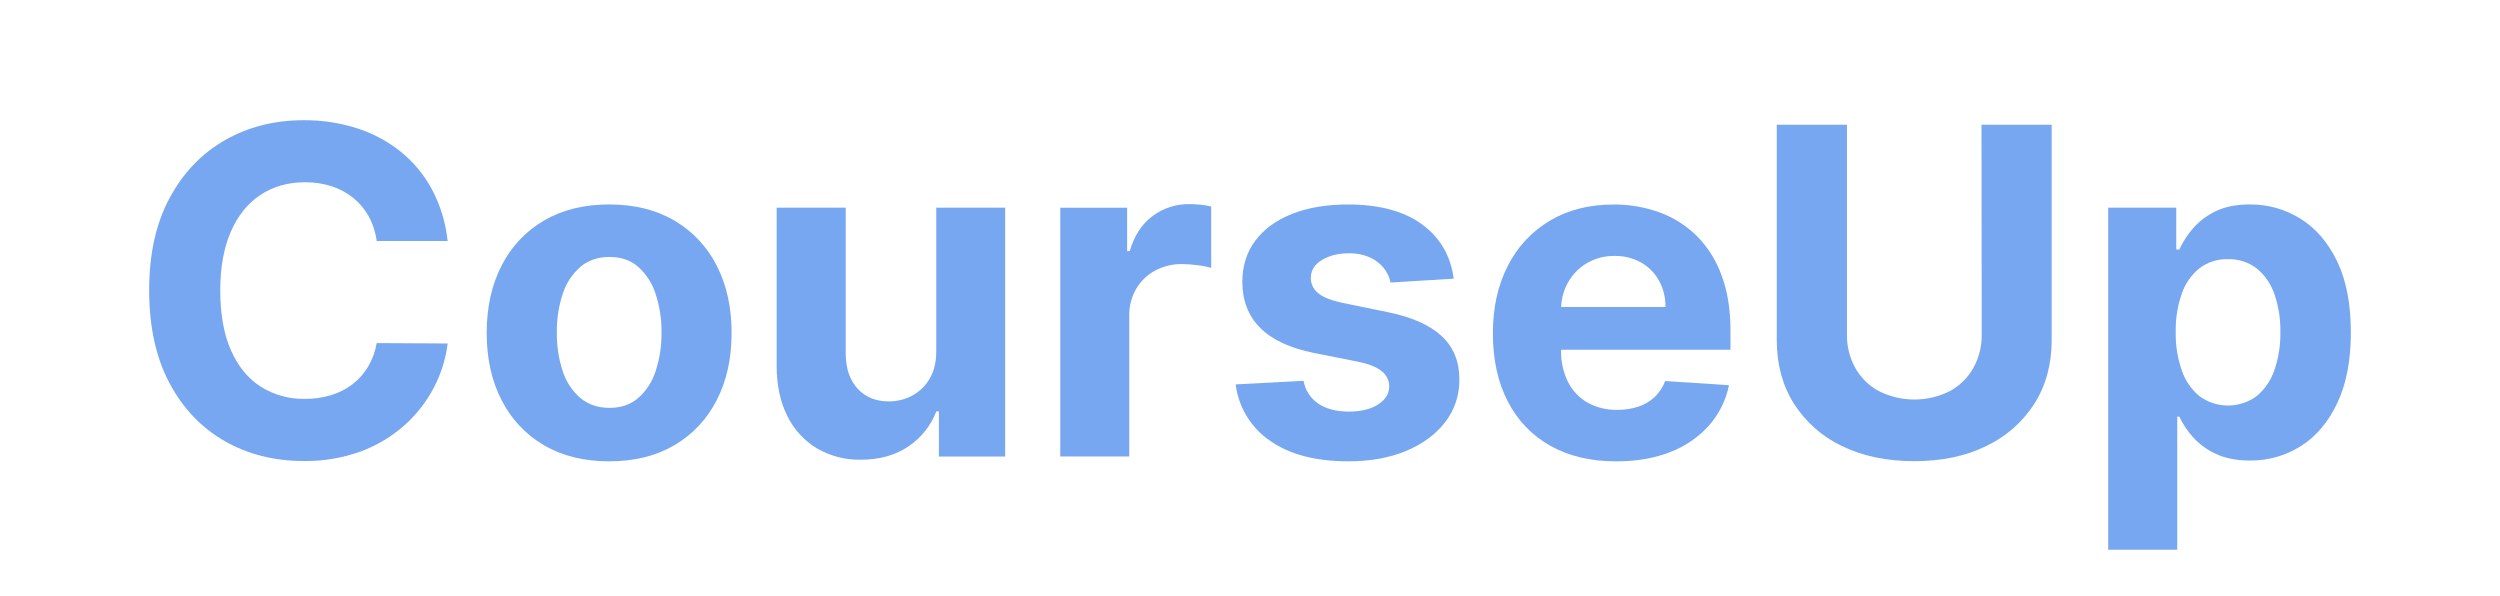
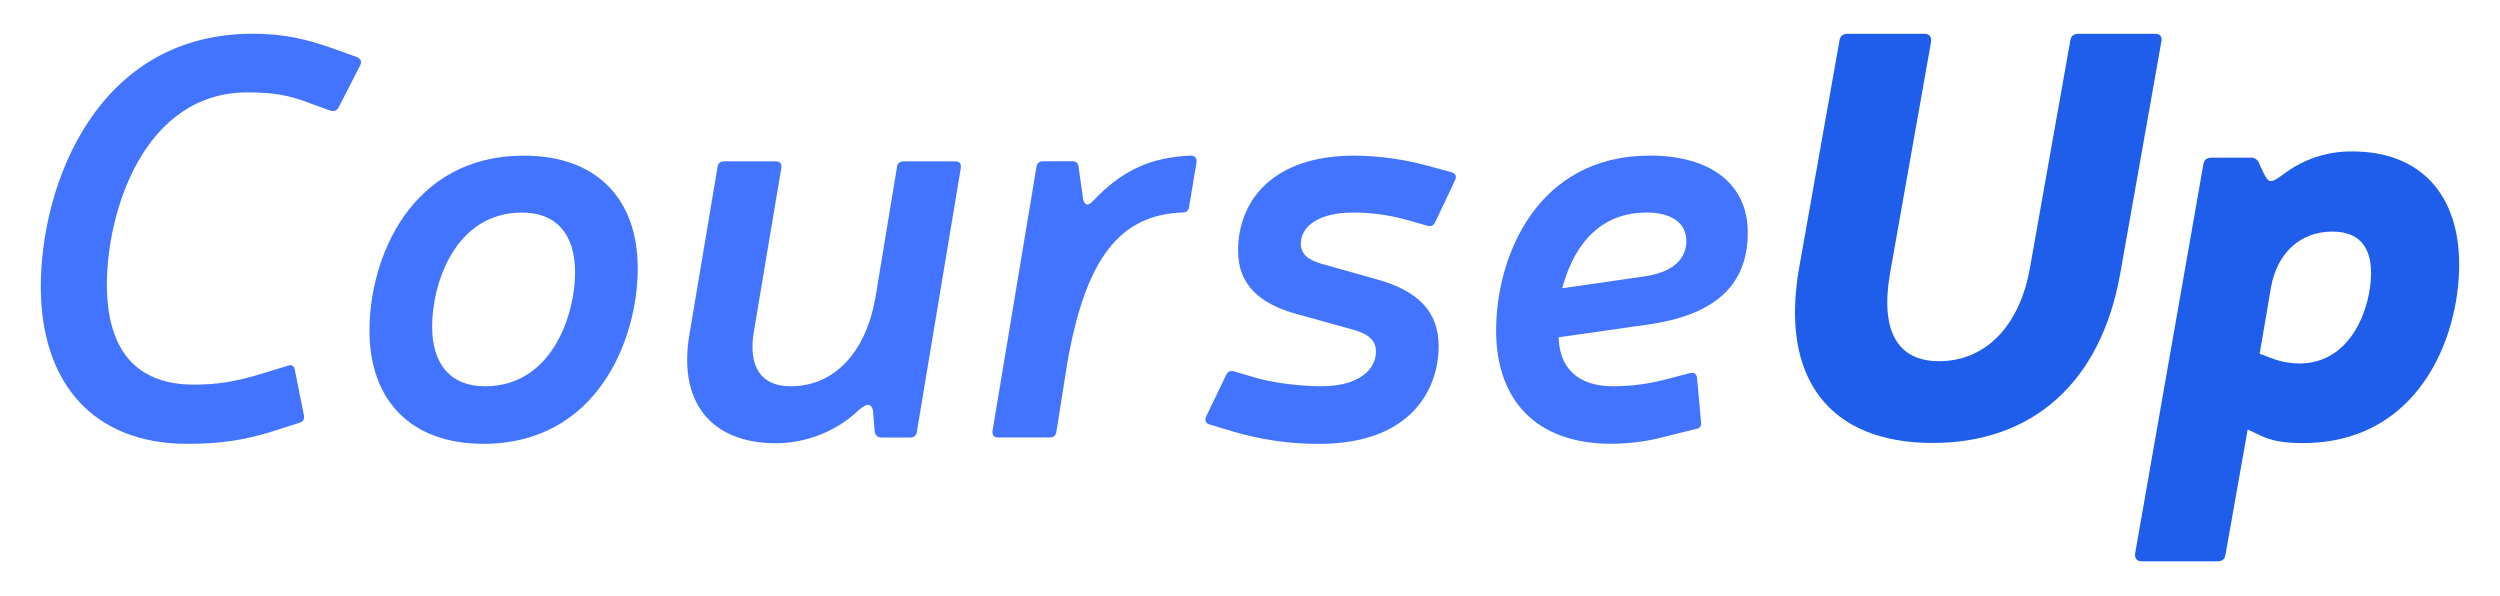
<svg xmlns="http://www.w3.org/2000/svg" id="Layer_1" data-name="Layer 1" viewBox="0 0 1353.78 322.22">
  <defs>
-     <style>.cls-1{fill:#76a7f0;}</style>
+     <style>.cls-1{fill:#4274ff;}.cls-2{fill:#1f5eea;}</style>
  </defs>
-   <path class="cls-1" d="M141,105.57q10.35-6.88,24.3-6.88a45.41,45.41,0,0,1,14.34,2.19,36.63,36.63,0,0,1,11.71,6.32,33.83,33.83,0,0,1,8.33,10,37.86,37.86,0,0,1,4.3,13.29h38.42A76.7,76.7,0,0,0,234,102.72a67,67,0,0,0-16.88-20.48,74.14,74.14,0,0,0-23.73-12.76,92.66,92.66,0,0,0-29-4.38q-23.67,0-42.62,10.83t-30,31.44q-11.05,20.61-11,50t10.92,49.91q10.92,20.61,29.82,31.48t42.93,10.88a86.74,86.74,0,0,0,31-5.22,74.25,74.25,0,0,0,23.68-14.21A71.78,71.78,0,0,0,235,209.77,69.85,69.85,0,0,0,242.42,186L204,185.79a37.88,37.88,0,0,1-4.69,12.8,34.05,34.05,0,0,1-8.46,9.52A36.92,36.92,0,0,1,179.22,214a47.88,47.88,0,0,1-14.16,2,43.28,43.28,0,0,1-23.95-6.67q-10.35-6.66-16.09-19.73t-5.75-32.28q0-18.69,5.7-31.8T141,105.57Z" />
-   <path class="cls-1" d="M365.17,119.43q-14.87-8.73-35.3-8.72t-35.31,8.72a59,59,0,0,0-22.94,24.39q-8.07,15.65-8.07,36.53,0,20.7,8.07,36.35a59,59,0,0,0,22.94,24.39q14.87,8.73,35.31,8.72t35.3-8.72A59,59,0,0,0,388.1,216.7q8.07-15.64,8.07-36.35,0-20.88-8.07-36.53A59,59,0,0,0,365.17,119.43ZM355,201.05a32.54,32.54,0,0,1-9.42,14.51q-6.24,5.31-15.53,5.31t-15.74-5.31a32,32,0,0,1-9.56-14.51,63.53,63.53,0,0,1-3.21-21,63.51,63.51,0,0,1,3.21-21,32.4,32.4,0,0,1,9.56-14.56q6.34-5.34,15.74-5.35t15.53,5.35A32.93,32.93,0,0,1,355,159.12a63.51,63.51,0,0,1,3.21,21A63.53,63.53,0,0,1,355,201.05Z" />
-   <path class="cls-1" d="M507,189.82q.09,9-3.55,15.17a24.1,24.1,0,0,1-9.52,9.26,26.65,26.65,0,0,1-12.63,3.11q-10.61,0-16.93-6.93t-6.4-18.86V112.46H420.56v85.78q.07,15.8,5.83,27.1a41.89,41.89,0,0,0,16,17.46,45.42,45.42,0,0,0,23.77,6.14q15.16,0,25.74-7.19a39.91,39.91,0,0,0,15.13-19h1.4v24.47h35.88V112.46H507Z" />
-   <path class="cls-1" d="M644.13,110.53a32.66,32.66,0,0,0-20,6.45q-8.68,6.43-12.37,19h-1.4v-23.5H574.14V247.18H611.5V171a28.07,28.07,0,0,1,3.73-14.56,26.33,26.33,0,0,1,10.17-9.86A29.94,29.94,0,0,1,640.09,143a65.31,65.31,0,0,1,8.51.62,48.36,48.36,0,0,1,7.28,1.4V111.85a42,42,0,0,0-5.7-1A57.47,57.47,0,0,0,644.13,110.53Z" />
-   <path class="cls-1" d="M751.31,169,726.93,164q-9.39-2-13.25-5.35a10.38,10.38,0,0,1-3.86-8.15q0-6.06,6-9.7t14.64-3.64a26.75,26.75,0,0,1,11.19,2.15,20.92,20.92,0,0,1,7.58,5.7A18.09,18.09,0,0,1,753,153l34.2-2.1q-2.45-18.6-17.14-29.39t-40.22-10.78q-17.28,0-30.13,5.08t-19.91,14.47q-7.06,9.39-7.06,22.37,0,15.09,9.6,24.82t29.34,13.69L735,195.78q8.78,1.75,13,5.05a10.41,10.41,0,0,1,4.29,8.37c0,4-2.09,7.33-6.09,9.87s-9.29,3.82-15.83,3.82-12.14-1.42-16.41-4.26a18.65,18.65,0,0,1-8.06-12.41l-36.76,1.93a43.23,43.23,0,0,0,18.55,30.48q15.84,11.19,42.59,11.18,17.54,0,31-5.57t21.23-15.56a36.82,36.82,0,0,0,7.76-23.25q0-14.55-9.65-23.5T751.31,169Z" />
-   <path class="cls-1" d="M918.79,127.72A56.11,56.11,0,0,0,898.62,115a71.23,71.23,0,0,0-24.87-4.25q-19.82,0-34.51,8.77A59.39,59.39,0,0,0,816.48,144q-8.07,15.7-8.07,36.48,0,21.33,8.07,36.89a57.16,57.16,0,0,0,23,24q15,8.46,35.74,8.46,16.66,0,29.43-5.13a53.85,53.85,0,0,0,20.87-14.38,47.19,47.19,0,0,0,10.75-21.71l-34.56-2.28a23,23,0,0,1-5.61,8.6,23.82,23.82,0,0,1-8.86,5.26,35.31,35.31,0,0,1-11.4,1.75A31.93,31.93,0,0,1,859.63,218a26.8,26.8,0,0,1-10.57-11.23,37.42,37.42,0,0,1-3.73-17.28v-.09h91.75V179.12q0-17.19-4.83-30A58,58,0,0,0,918.79,127.72Zm-73.41,38.51a29.58,29.58,0,0,1,3.72-13.29,28,28,0,0,1,10.22-10.44,28.79,28.79,0,0,1,15-3.9,28.31,28.31,0,0,1,14.35,3.55,25.57,25.57,0,0,1,9.69,9.78,28.62,28.62,0,0,1,3.51,14.3Z" />
-   <path class="cls-1" d="M1073.12,181a36.46,36.46,0,0,1-4.52,18.25,32.37,32.37,0,0,1-12.72,12.54,42.83,42.83,0,0,1-38.46,0,32.28,32.28,0,0,1-12.76-12.54,36.46,36.46,0,0,1-4.52-18.25V67.55h-38V184.21q0,19.65,9.3,34.38a62.53,62.53,0,0,0,26,22.94q16.75,8.19,39.12,8.2t39-8.2a62.85,62.85,0,0,0,26.1-22.94q9.33-14.73,9.34-34.38V67.55h-38Z" />
-   <path class="cls-1" d="M1265.56,141.45q-7.47-15.39-19.92-23.07a50.79,50.79,0,0,0-27.19-7.67q-11.31,0-18.9,3.81a37.59,37.59,0,0,0-12.28,9.47,49.47,49.47,0,0,0-7.15,11.1h-1.66V112.46h-36.84V297.7H1179V225.61h1.13a45.37,45.37,0,0,0,7.37,11.09,37.92,37.92,0,0,0,12.41,9.08q7.59,3.6,18.47,3.6a50.47,50.47,0,0,0,27.76-7.94q12.4-7.94,19.64-23.42t7.24-38Q1273,156.84,1265.56,141.45Zm-34,59.11a31.16,31.16,0,0,1-9.61,14,26.21,26.21,0,0,1-30.78.09,30.84,30.84,0,0,1-9.65-13.91,59.74,59.74,0,0,1-3.34-21,59,59,0,0,1,3.34-20.87,30.12,30.12,0,0,1,9.6-13.69,24.53,24.53,0,0,1,15.4-4.82,24.24,24.24,0,0,1,15.52,5,30.51,30.51,0,0,1,9.56,13.86,59.59,59.59,0,0,1,3.25,20.52A60.22,60.22,0,0,1,1231.57,200.56Z" />
+   <path class="cls-1" d="M146.71,233.86c-15.11,4.62-27.76,6.48-45.34,6.48C51.1,240.34,22.1,208,22.1,155.21,22.1,100,52.33,18.27,136.84,18.27c16.66,0,29,2.77,44.42,8.32l12,4.32c2.15.93,2.77,2.47,1.85,4.32L183.42,58.05q-1.39,2.78-4.63,1.85l-12.65-4.62c-9.87-3.7-18.2-5.25-32.07-5.25C77.93,50,57.88,114.5,57.88,154c0,35.78,16,54.29,47.19,54.29,12,0,22.52-1.54,36.4-5.86l14.19-4.32c2.15-.92,3.7,0,4,2.16l4.93,24.67c.31,2.16-.31,3.4-2.47,4Z" />
+   <path class="cls-1" d="M345.34,145.34c0,38.86-22.2,95-83.58,95-39.17,0-61.69-23.44-61.69-61.38,0-39.48,22.52-94.69,83.59-94.69C322.83,84.27,345.34,107.4,345.34,145.34ZM234,176.8c0,20.66,10.18,32.38,28.68,32.38,36.09,0,48.74-38.55,48.74-61.68,0-20.67-10.18-32.39-28.69-32.39C246.34,115.11,234,153.67,234,176.8Z" />
+   <path class="cls-1" d="M472.73,222.14c-1.24-4-3.39-3.7-7.41-.31a65.9,65.9,0,0,1-45,18.2c-36.08,0-53.35-23.13-46.88-59.53l15.12-90.06c.3-2.16,1.54-3.09,3.7-3.09H420c2.46,0,3.39,1.24,3.08,3.7l-14.8,88.22c-3.4,19.43,4,29.91,19.73,29.91,23.75,0,40.72-18.19,46-47.8l11.72-70.94c.31-2.16,1.54-3.09,3.7-3.09h27.76c2.47,0,3.4,1.24,3.09,3.7L496.48,233.86c-.31,2.16-1.55,3.08-3.7,3.08H477.35c-2.16,0-3.39-1.23-3.7-3.39Z" />
+   <path class="cls-1" d="M643.91,112c-.31,2.16-1.54,3.08-3.7,3.08-33.93,1.24-52.43,25-62.3,81.74l-5.86,37c-.31,2.16-1.54,3.08-3.7,3.08H540.59c-2.47,0-3.39-1.23-3.09-3.7l23.75-142.8c.31-2.16,1.55-3.09,3.7-3.09h15.73c2.16,0,3.09.93,3.4,3.09L586.54,108c.93,3.08,2.47,4,5.56.62,15.11-16,30.53-23.44,52.74-24.37,2.16,0,3.39,1.23,3.08,3.7Z" />
+   <path class="cls-1" d="M703.14,170.32c-22.21-5.86-32.7-17-32.7-34.54,0-27.45,19.13-51.51,62.92-51.51a157,157,0,0,1,38.87,5.24l13.57,3.7c2.46.62,3.08,2.16,2.16,4.32l-10.8,22.83c-.93,1.85-2.16,2.46-4.32,1.85l-12-3.4a107.05,107.05,0,0,0-28.37-3.7c-17.28,0-28.07,6.79-28.07,17,0,5.24,3.7,8.63,11.41,10.79l29.61,8.33c22.52,6.17,33.62,17.58,33.62,36.09,0,23.74-15.11,53.05-64.77,53.05a162.3,162.3,0,0,1-46.88-6.79L655,229.85c-2.16-.62-2.77-2.16-1.85-4.32L664,203c.92-1.86,2.15-2.47,4.31-1.86l9.56,2.78c11.42,3.7,27.45,5.24,37.63,5.24,20.67,0,29.61-9.25,29.61-18.81,0-5.55-3.39-9.25-12-11.72Z" />
+   <path class="cls-1" d="M903.31,236a114.84,114.84,0,0,1-30.84,4.32c-40.41,0-62.31-23.44-62.31-61.38,0-39.79,21.9-94.69,83.28-94.69,33.31,0,53,15.73,53,41.64,0,23.44-11.72,43.49-52.74,49.66l-49.66,7.09c.31,16,9.87,26.52,29.3,26.52a111.43,111.43,0,0,0,27.45-3.39l14.19-3.7c2.47-.62,3.7.31,4,2.78l2.16,23.74q.46,3.24-2.78,3.71Zm-12.65-86.36c16.66-2.47,22.52-10.49,22.52-19.13,0-9.56-7.71-15.42-21.59-15.42-21.28,0-37.94,12.65-45.65,41Z" />
+   <path class="cls-2" d="M1148.18,147.87c-10.46,59.73-48,92-101.59,92-56.34,0-82.81-35.4-72.34-94.82L996.1,22c.31-2.46,1.85-3.69,4.31-3.69H1042c2.78,0,4,1.54,3.7,4.31L1023.5,147.87c-5.54,31.71,4.31,47.72,26.48,47.72,25.24,0,43.71-19.08,49.26-50.49L1121.09,22c.31-2.46,1.85-3.69,4.31-3.69H1167c2.77,0,4,1.54,3.39,4.31Z" />
+   <path class="cls-2" d="M1225.77,93.69c2.77,5.54,3.7,5.85,10.78.62A60.54,60.54,0,0,1,1273.8,82c36.94,0,57.87,23.4,57.87,61.27,0,40.32-22.47,96.66-84.66,96.66-10.16,0-16.93-1.23-22.78-4l-7.08-3.38-12,67.72c-.31,2.47-1.85,3.7-4.31,3.7h-40.95c-2.77,0-4-1.54-3.69-4.31l36.94-210.58c.31-2.46,1.85-3.69,4.31-3.69h21.24a4.38,4.38,0,0,1,4.62,3.08Zm3.7,100.05a43.13,43.13,0,0,0,15.7,3.08c28.63,0,38.79-31.09,38.79-48.95,0-14.47-6.78-22.47-20.94-22.47-17.24,0-29.86,11.39-33.25,30.17l-6.15,36Z" />
</svg>
